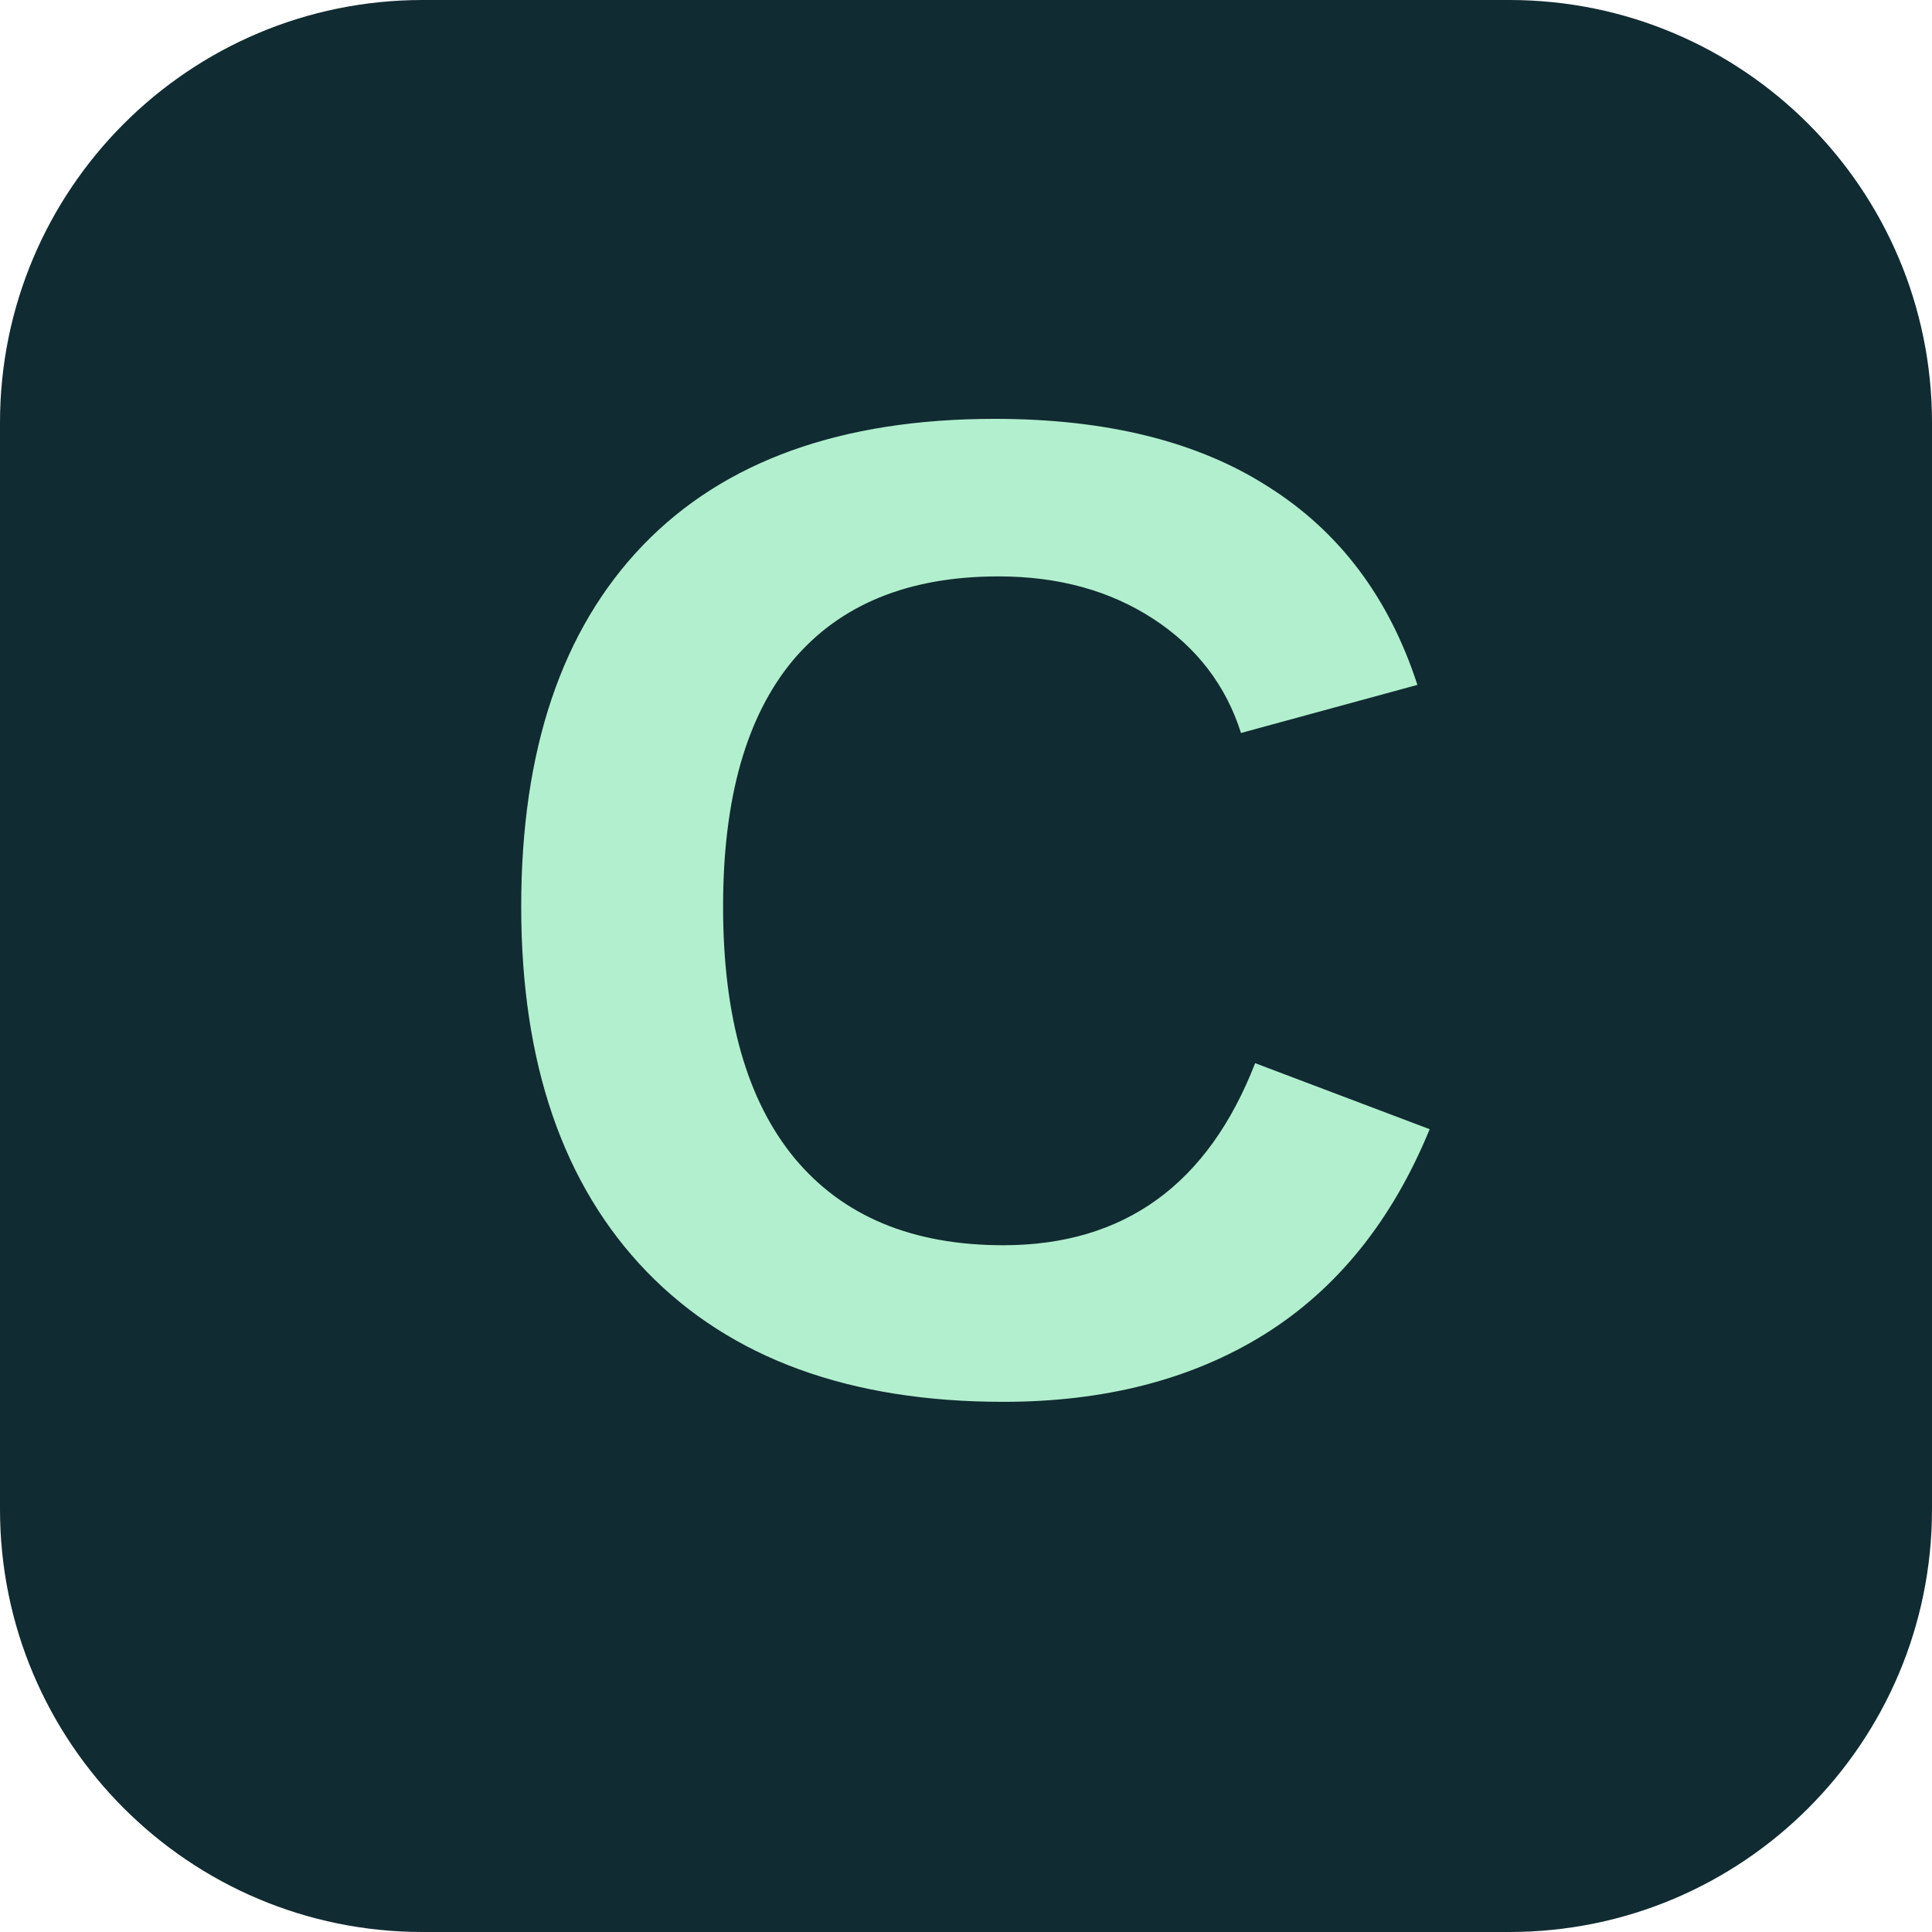
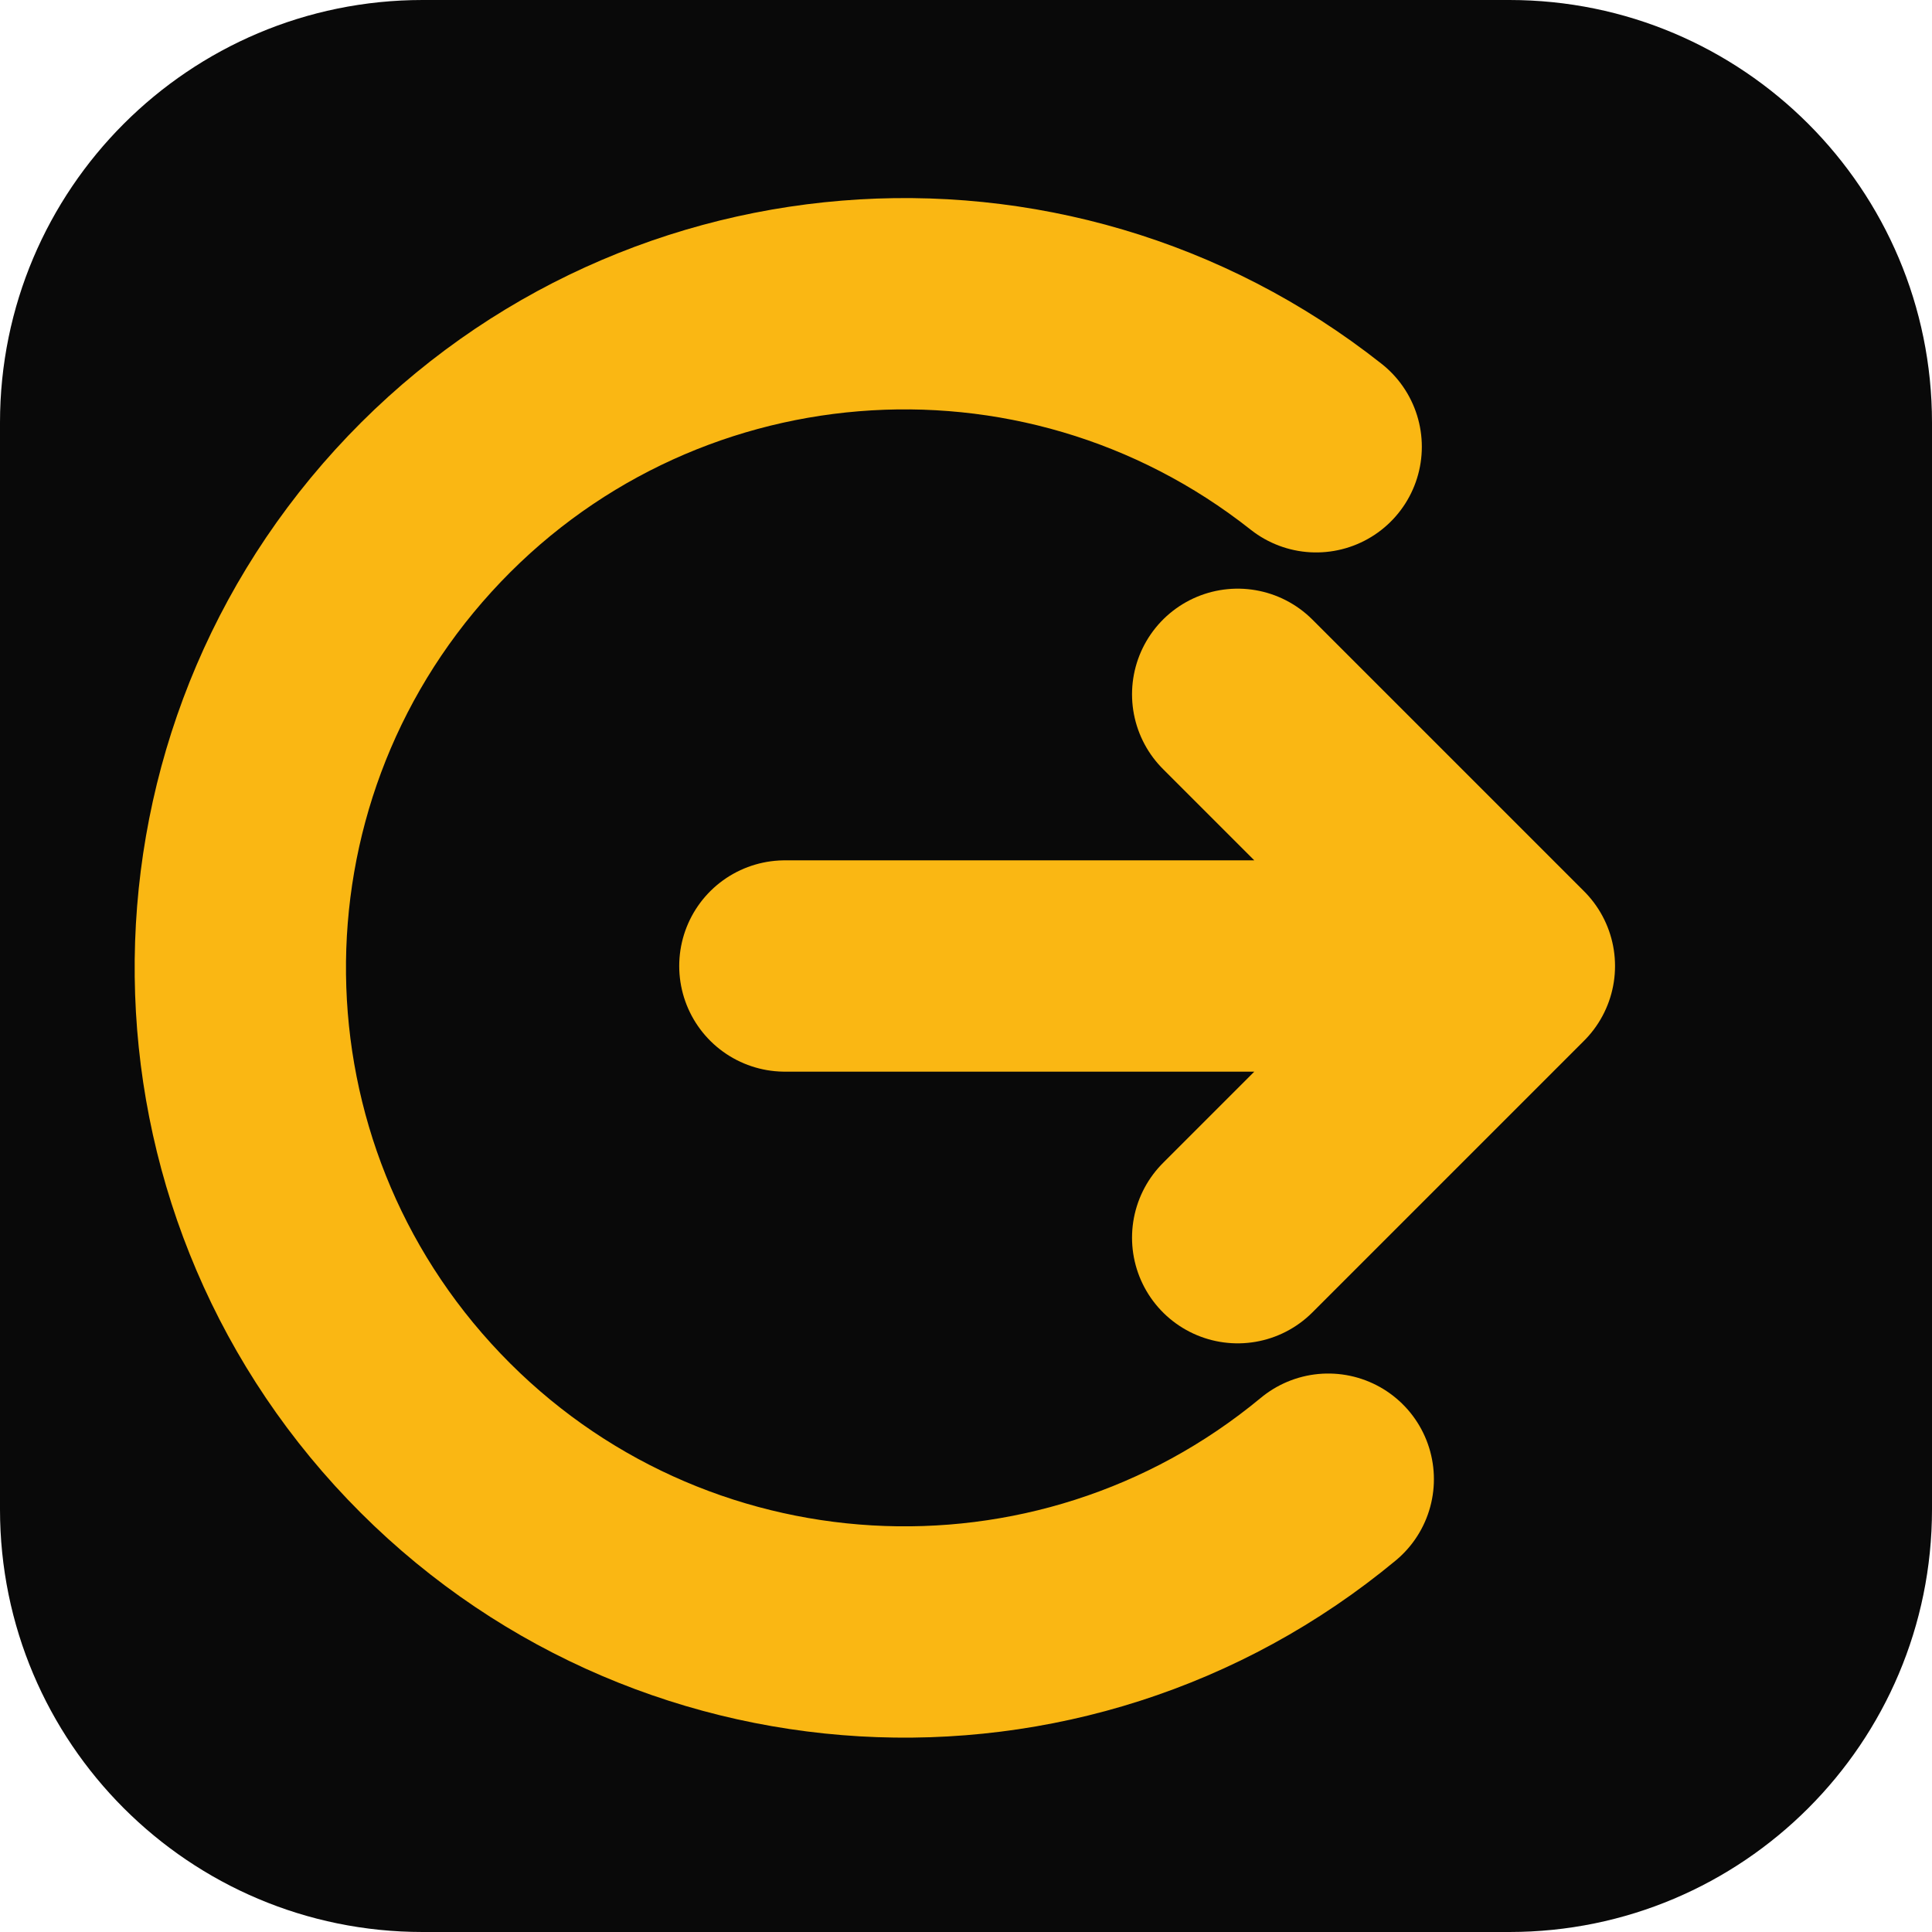
<svg xmlns="http://www.w3.org/2000/svg" width="32" height="32" viewBox="0 0 32 32">
-   <rect width="32" height="32" rx="7" fill="#112b32" />
-   <text x="16" y="23" text-anchor="middle" font-family="Arial,sans-serif" font-size="23" font-weight="700" fill="#b2efce">C</text>
+   <rect width="32" height="32" rx="7" fill="#090909" />
+   <path d="M21.8 7.4A11 11 0 1 0 22 24.5" fill="none" stroke="#FAB713" stroke-width="3.5" stroke-linecap="round" />
+   <path d="M13 16h12m-4.5-4.5L25 16l-4.5 4.5" fill="none" stroke="#FAB713" stroke-width="3.5" stroke-linecap="round" stroke-linejoin="round" />
</svg>
